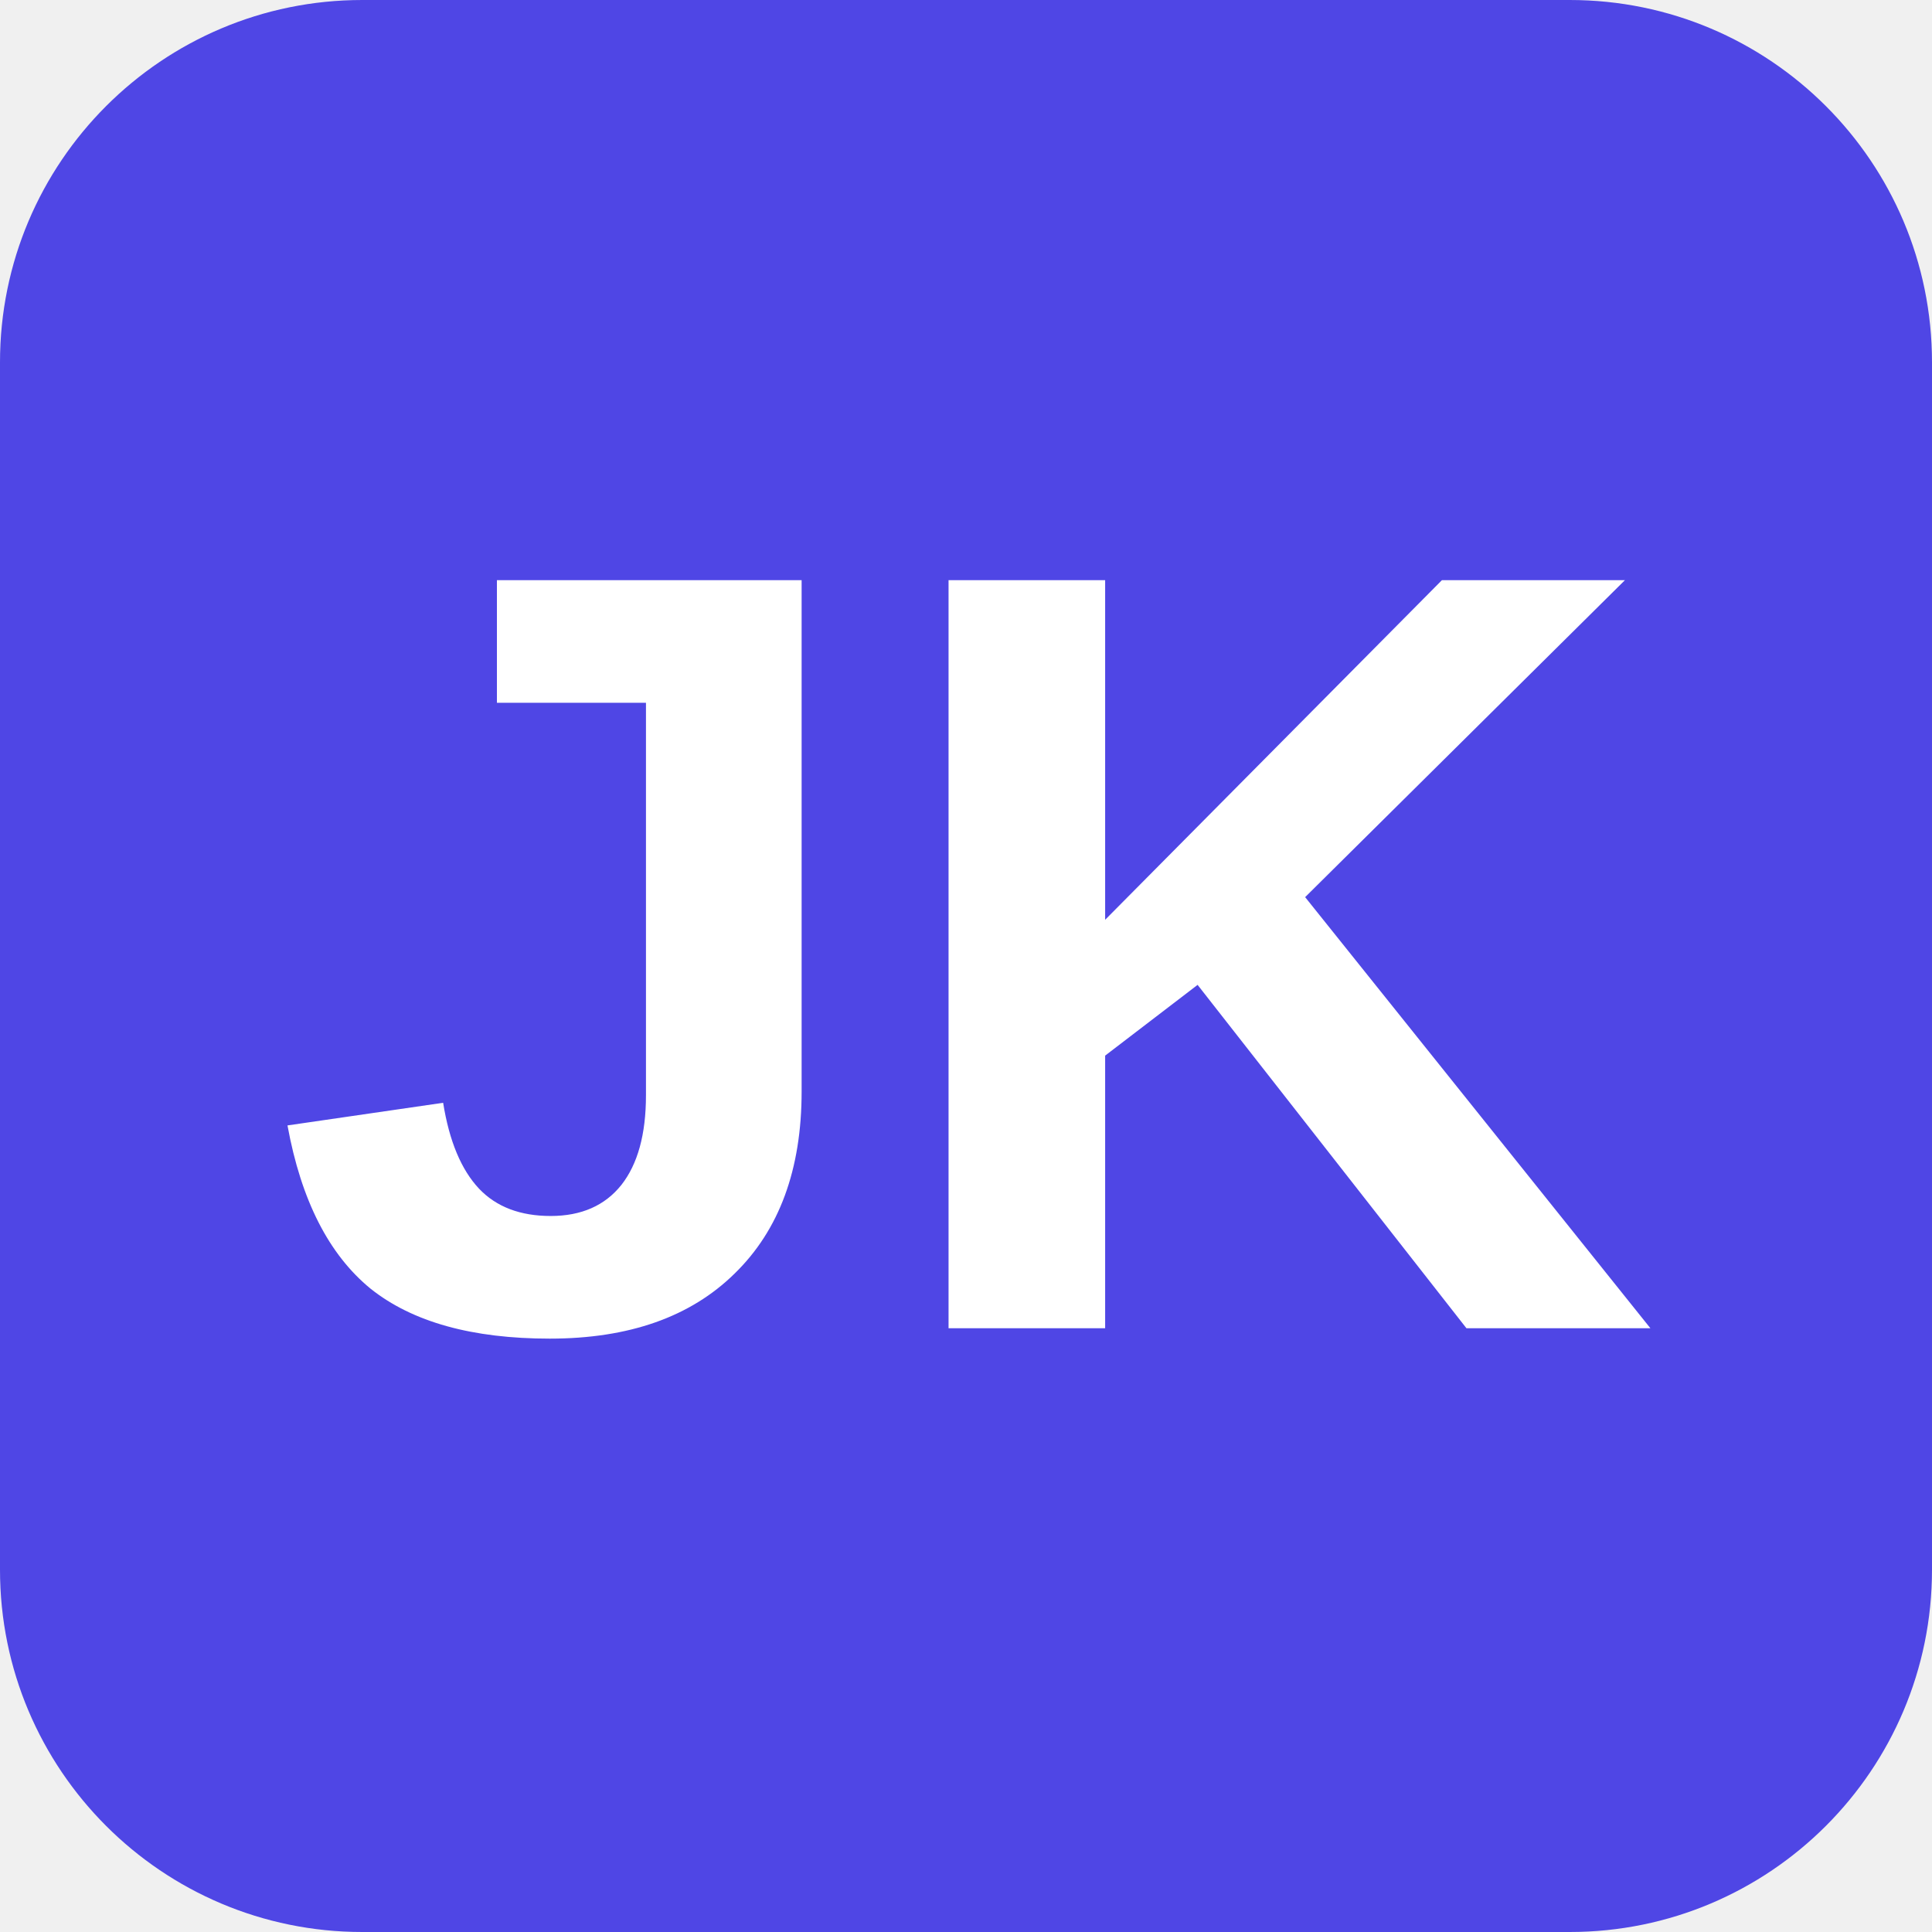
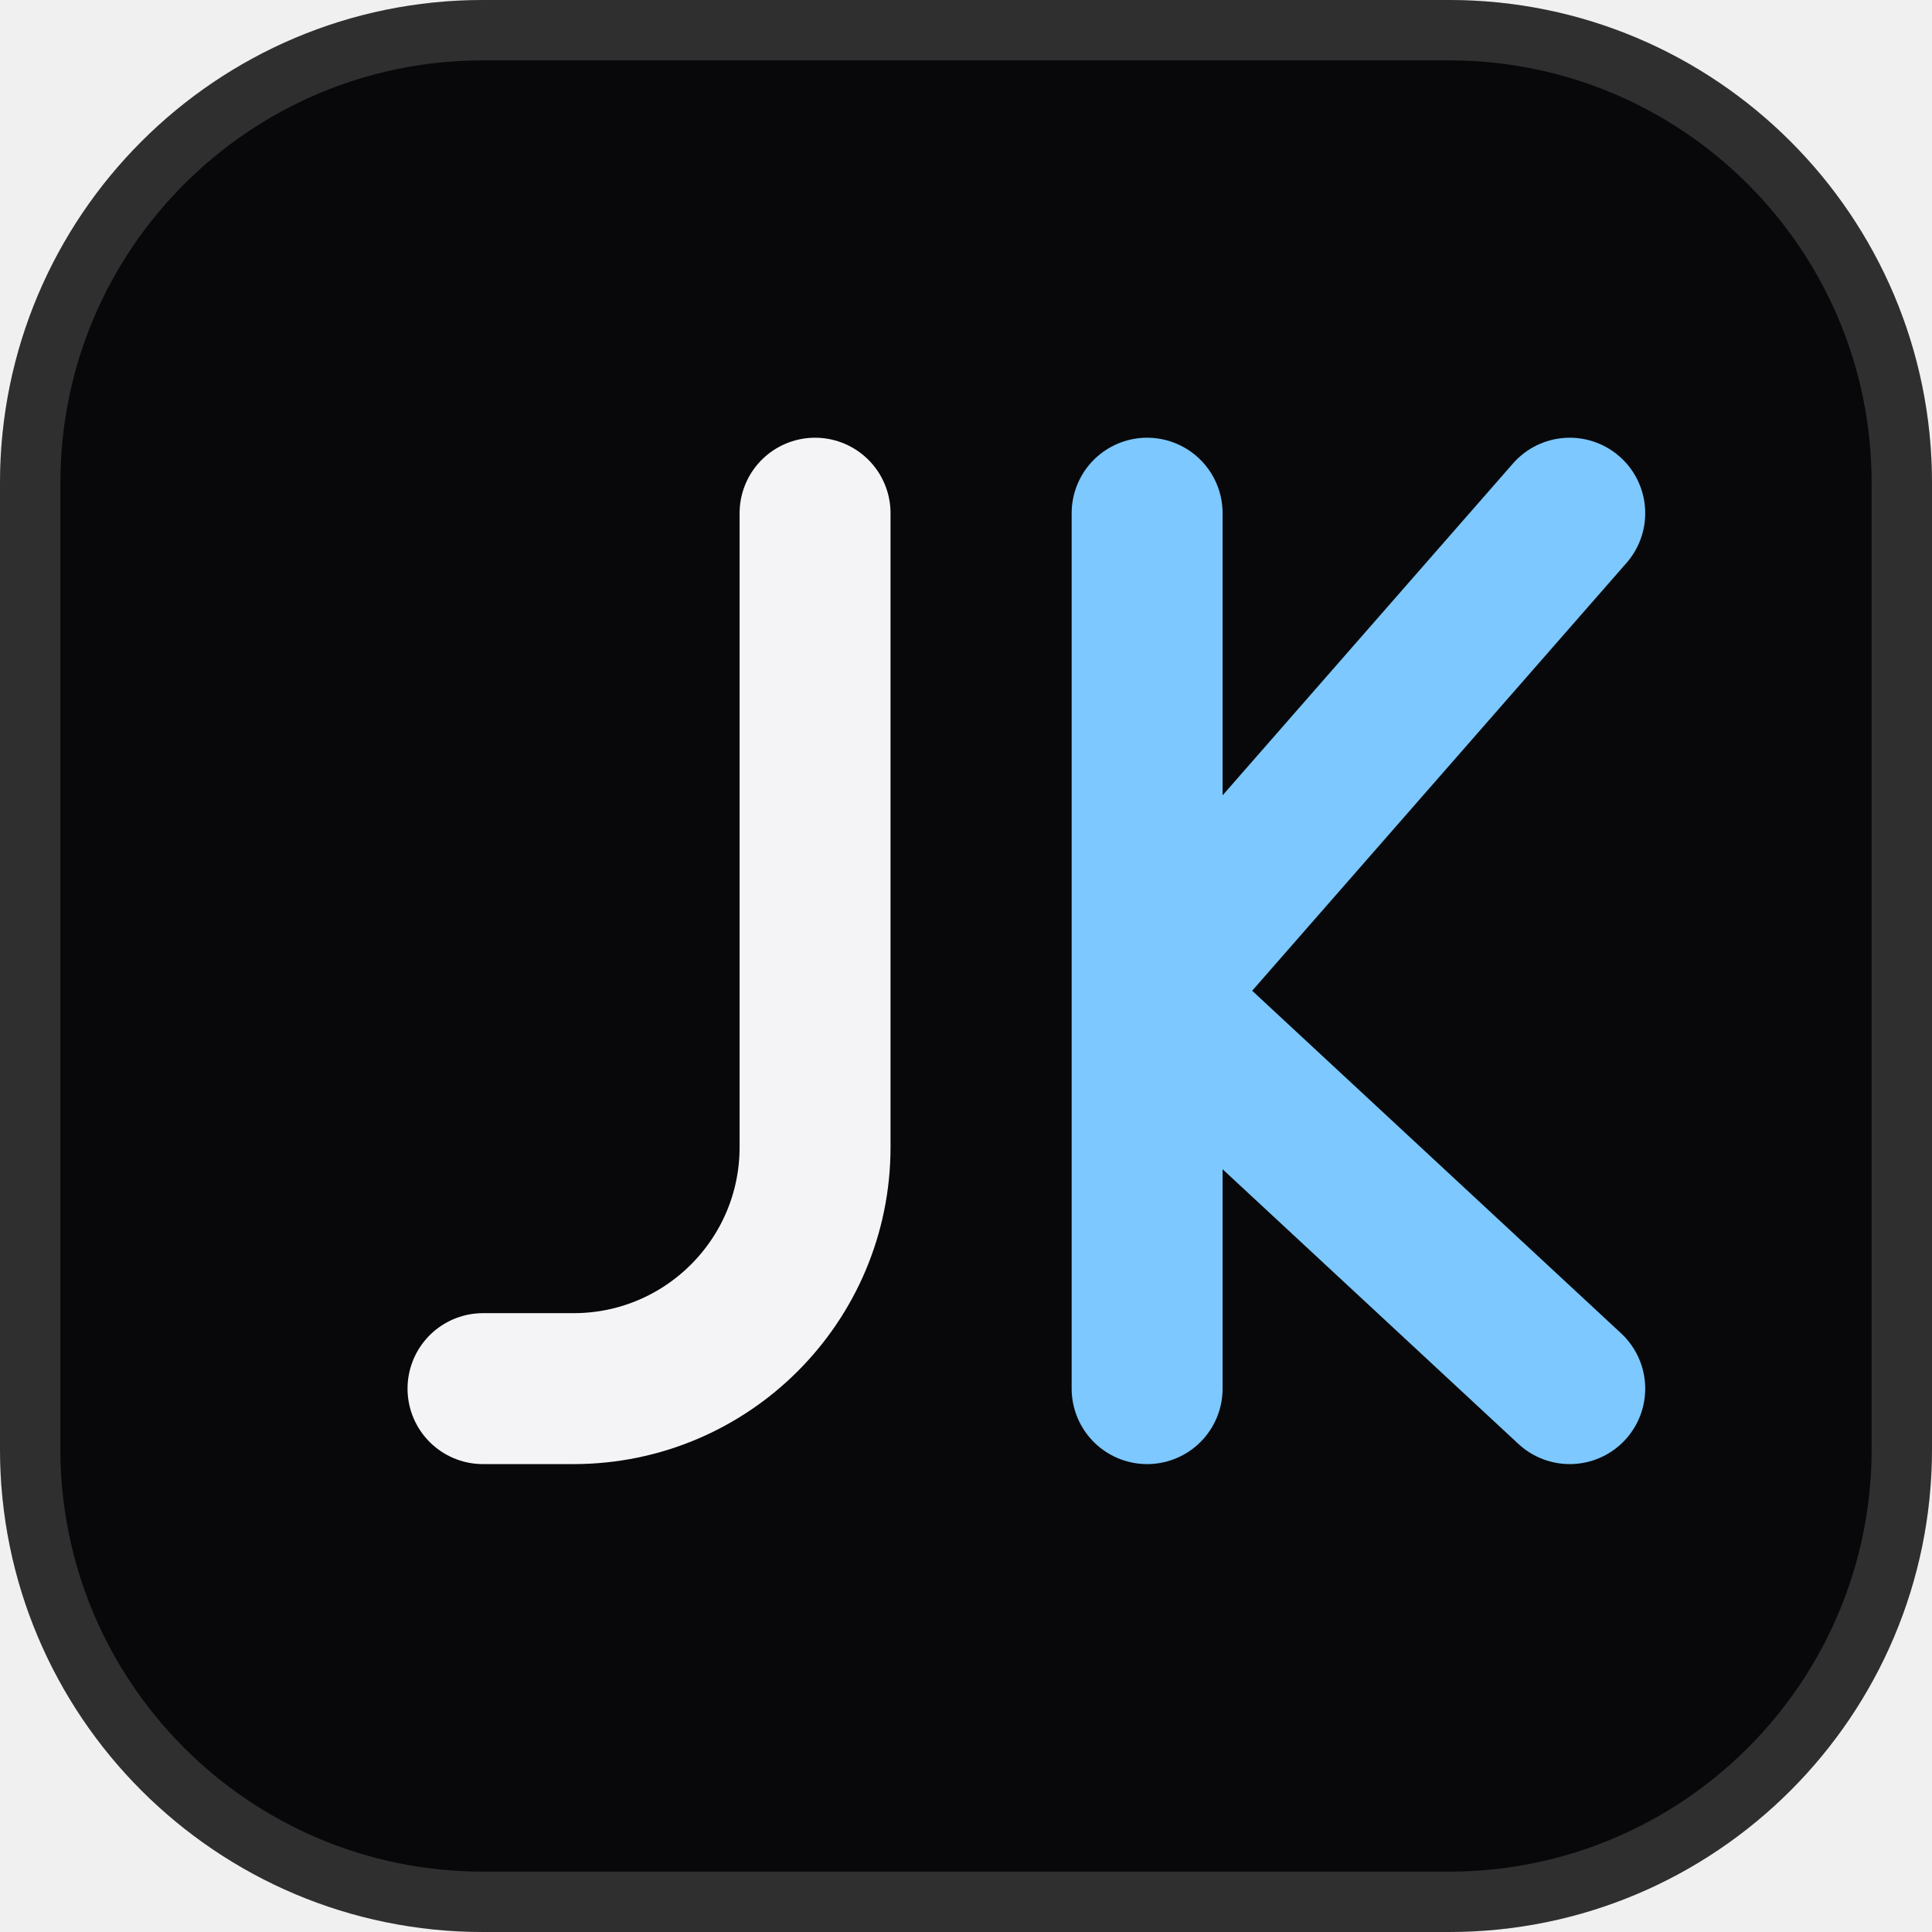
- <svg xmlns="http://www.w3.org/2000/svg" viewBox="0 0 32 32" fill="none">
-   <rect width="32" height="32" rx="6" fill="#4f46e5" />
-   <text x="16" y="22" font-family="Arial, sans-serif" font-size="18" font-weight="bold" text-anchor="middle" fill="white">JK</text>
+ <svg xmlns="http://www.w3.org/2000/svg" viewBox="0 0 64 64">
+   <rect width="64" height="64" rx="16" fill="#08080a" />
+   <rect x="1" y="1" width="62" height="62" rx="15" fill="none" stroke="#ffffff" stroke-opacity=".16" stroke-width="2" />
+   <g fill="none" stroke-linecap="round" stroke-linejoin="round" stroke-width="5">
+     <path d="M27 17v21a8 8 0 0 1-8 8h-3" stroke="#f4f4f6" />
+     <path d="M38 17v29M52 17 38 33l14 13" stroke="#7cc8ff" />
+   </g>
</svg>
